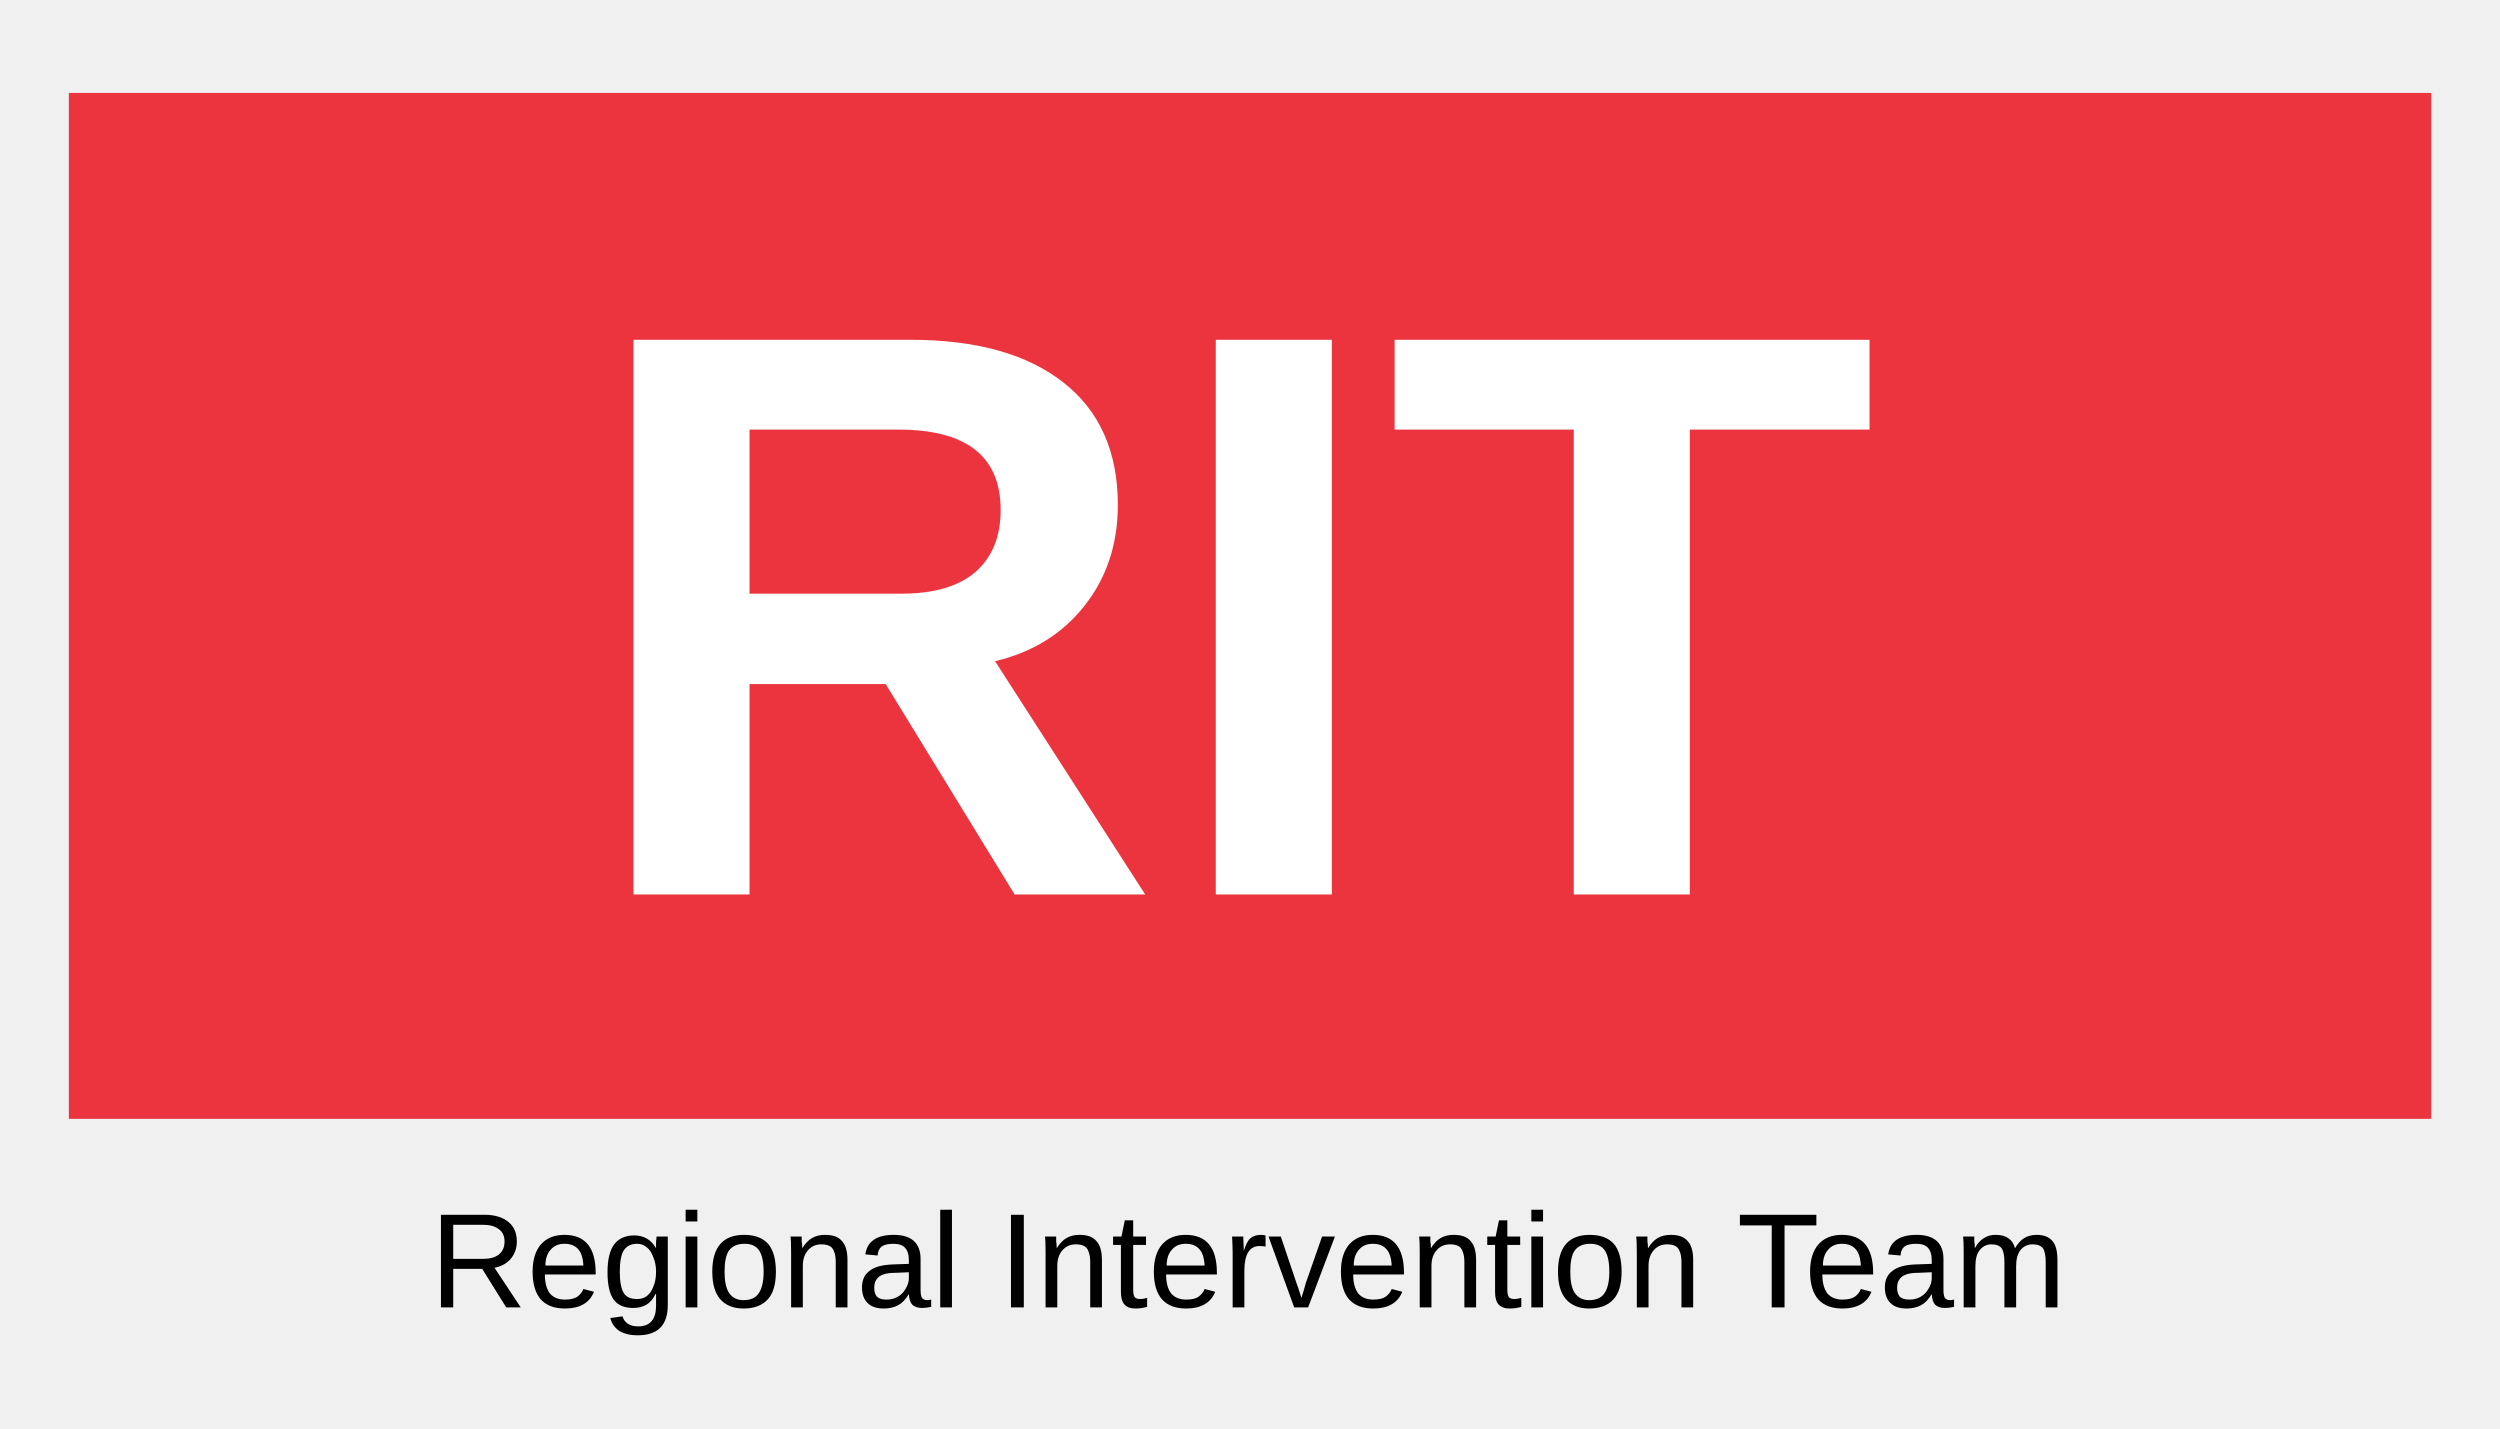
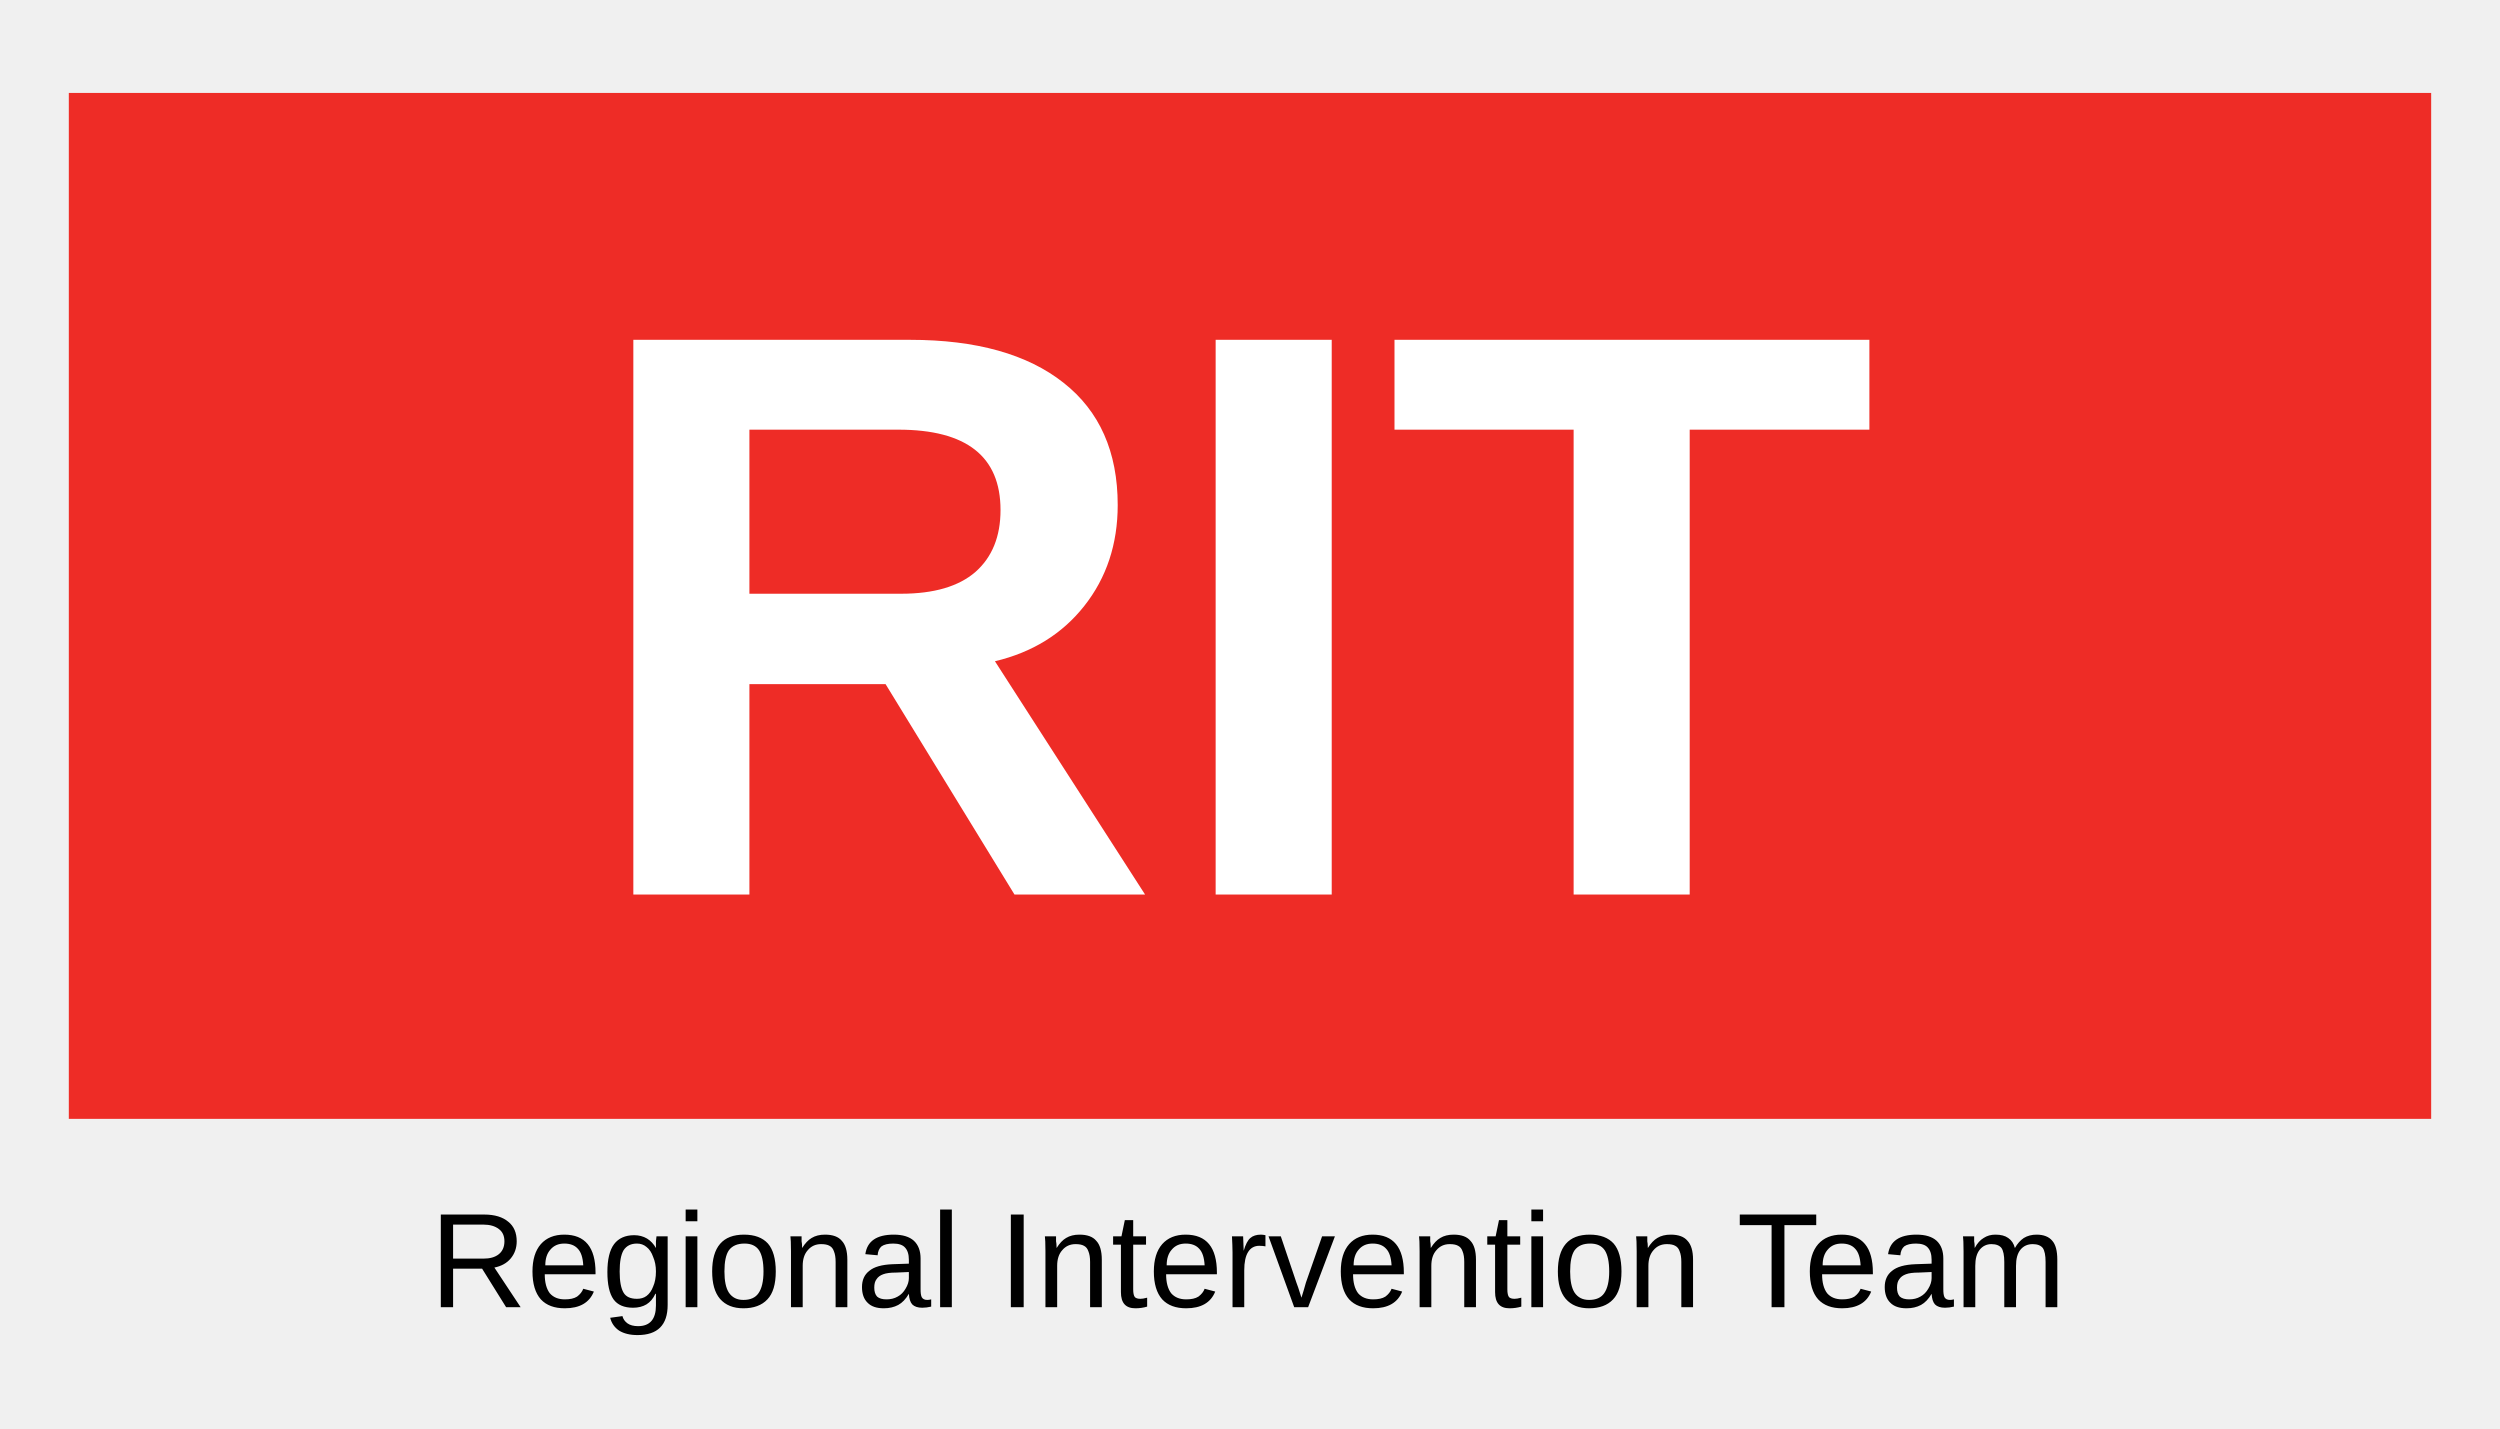
- <svg xmlns="http://www.w3.org/2000/svg" width="70mm" height="40mm" viewBox="0 0 70 40" version="1.1" id="svg34906">
+ <svg xmlns="http://www.w3.org/2000/svg" id="svg34906" version="1.1" viewBox="0 0 70 40" height="40mm" width="70mm">
  <defs id="defs34900" />
-   <g id="layer1" transform="translate(-122.6533,-121.3209)">
-     <g id="g35541" transform="translate(8.163696,-0.3452403)">
-       <rect style="opacity:0.99;fill:#ec323d;fill-opacity:1;fill-rule:evenodd;stroke:none;stroke-width:0.265;stroke-miterlimit:4;stroke-dasharray:none;stroke-opacity:1" id="rect34795" width="66.146" height="28.726" x="116.417" y="124.268" />
-       <text xml:space="preserve" style="font-style:normal;font-variant:normal;font-weight:bold;font-stretch:normal;font-size:22.578px;line-height:8.823px;font-family:Arial;-inkscape-font-specification:'Arial, Bold';font-variant-ligatures:normal;font-variant-caps:normal;font-variant-numeric:normal;font-feature-settings:normal;text-align:start;letter-spacing:0px;word-spacing:0px;writing-mode:lr-tb;text-anchor:start;fill:#ffffff;fill-opacity:1;stroke:none;stroke-width:0.353px;stroke-linecap:butt;stroke-linejoin:miter;stroke-opacity:1" x="130.71" y="146.712" id="text34799">
-         <tspan id="tspan34797" x="130.71" y="146.712" style="font-style:normal;font-variant:normal;font-weight:bold;font-stretch:normal;font-size:22.578px;font-family:Arial;-inkscape-font-specification:'Arial, Bold';font-variant-ligatures:normal;font-variant-caps:normal;font-variant-numeric:normal;font-feature-settings:normal;text-align:start;writing-mode:lr-tb;text-anchor:start;fill:#ffffff;stroke-width:0.353px">RIT</tspan>
-       </text>
-       <text xml:space="preserve" style="font-style:normal;font-variant:normal;font-weight:normal;font-stretch:normal;font-size:3.77px;line-height:8.837px;font-family:Arial;-inkscape-font-specification:'Arial, Normal';font-variant-ligatures:normal;font-variant-caps:normal;font-variant-numeric:normal;font-feature-settings:normal;text-align:start;letter-spacing:0px;word-spacing:0px;writing-mode:lr-tb;text-anchor:start;fill:#000000;fill-opacity:1;stroke:none;stroke-width:0.353px;stroke-linecap:butt;stroke-linejoin:miter;stroke-opacity:1" x="126.522" y="158.271" id="text34803">
-         <tspan id="tspan34801" x="126.522" y="158.271" style="font-style:normal;font-variant:normal;font-weight:normal;font-stretch:normal;font-size:3.77px;font-family:Arial;-inkscape-font-specification:'Arial, Normal';font-variant-ligatures:normal;font-variant-caps:normal;font-variant-numeric:normal;font-feature-settings:normal;text-align:start;writing-mode:lr-tb;text-anchor:start;fill:#000000;stroke-width:0.353px">Regional Intervention Team</tspan>
-       </text>
-     </g>
+   <g transform="translate(-122.6533,-121.3209)" id="layer1">
+     <rect style="opacity:0.99;fill:#ee2a24;fill-opacity:1;fill-rule:evenodd;stroke:none;stroke-width:0.265;stroke-miterlimit:4;stroke-dasharray:none;stroke-opacity:1" id="rect34795" width="66.146" height="28.726" x="124.58" y="123.923" />
+     <text xml:space="preserve" style="font-style:normal;font-variant:normal;font-weight:bold;font-stretch:normal;font-size:22.578px;line-height:8.823px;font-family:Arial;-inkscape-font-specification:'Arial, Bold';font-variant-ligatures:normal;font-variant-caps:normal;font-variant-numeric:normal;font-feature-settings:normal;text-align:start;letter-spacing:0px;word-spacing:0px;writing-mode:lr-tb;text-anchor:start;fill:#ffffff;fill-opacity:1;stroke:none;stroke-width:0.353px;stroke-linecap:butt;stroke-linejoin:miter;stroke-opacity:1" x="138.873" y="146.367" id="text34799">
+       <tspan id="tspan34797" x="138.873" y="146.367" style="font-style:normal;font-variant:normal;font-weight:bold;font-stretch:normal;font-size:22.578px;font-family:Arial;-inkscape-font-specification:'Arial, Bold';font-variant-ligatures:normal;font-variant-caps:normal;font-variant-numeric:normal;font-feature-settings:normal;text-align:start;writing-mode:lr-tb;text-anchor:start;fill:#ffffff;stroke-width:0.353px">RIT</tspan>
+     </text>
+     <text xml:space="preserve" style="font-style:normal;font-variant:normal;font-weight:normal;font-stretch:normal;font-size:3.77px;line-height:8.837px;font-family:Arial;-inkscape-font-specification:'Arial, Normal';font-variant-ligatures:normal;font-variant-caps:normal;font-variant-numeric:normal;font-feature-settings:normal;text-align:start;letter-spacing:0px;word-spacing:0px;writing-mode:lr-tb;text-anchor:start;fill:#000000;fill-opacity:1;stroke:none;stroke-width:0.353px;stroke-linecap:butt;stroke-linejoin:miter;stroke-opacity:1" x="134.685" y="157.925" id="text34803">
+       <tspan id="tspan34801" x="134.685" y="157.925" style="font-style:normal;font-variant:normal;font-weight:normal;font-stretch:normal;font-size:3.77px;font-family:Arial;-inkscape-font-specification:'Arial, Normal';font-variant-ligatures:normal;font-variant-caps:normal;font-variant-numeric:normal;font-feature-settings:normal;text-align:start;writing-mode:lr-tb;text-anchor:start;fill:#000000;stroke-width:0.353px">Regional Intervention Team</tspan>
+     </text>
  </g>
</svg>
